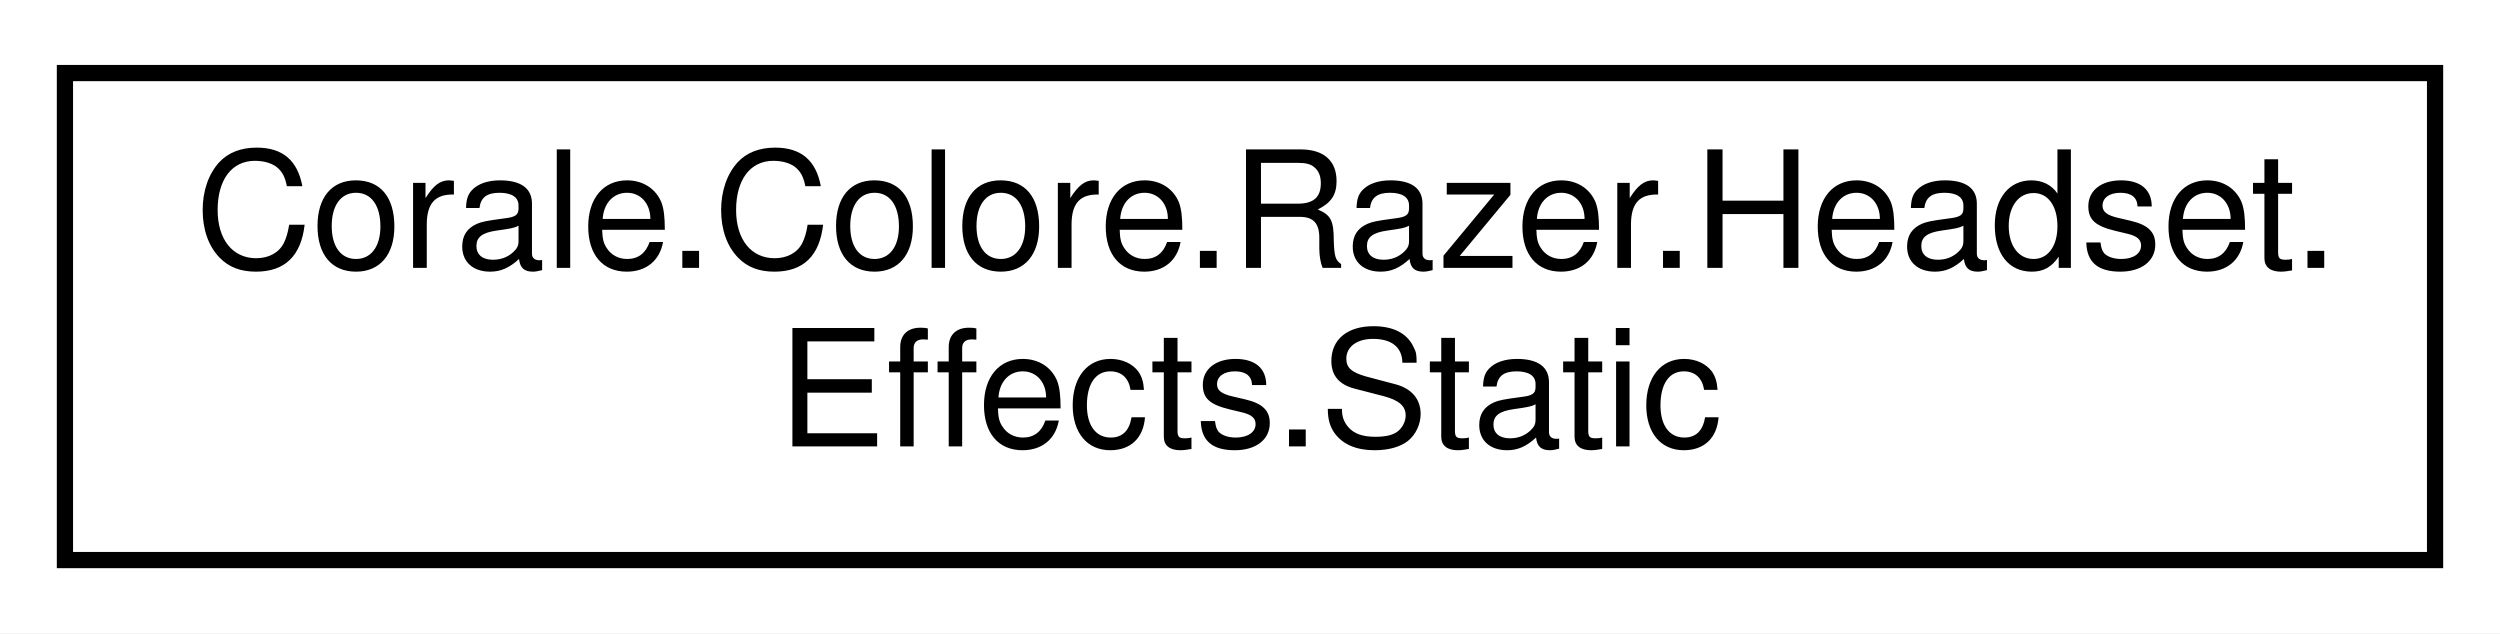
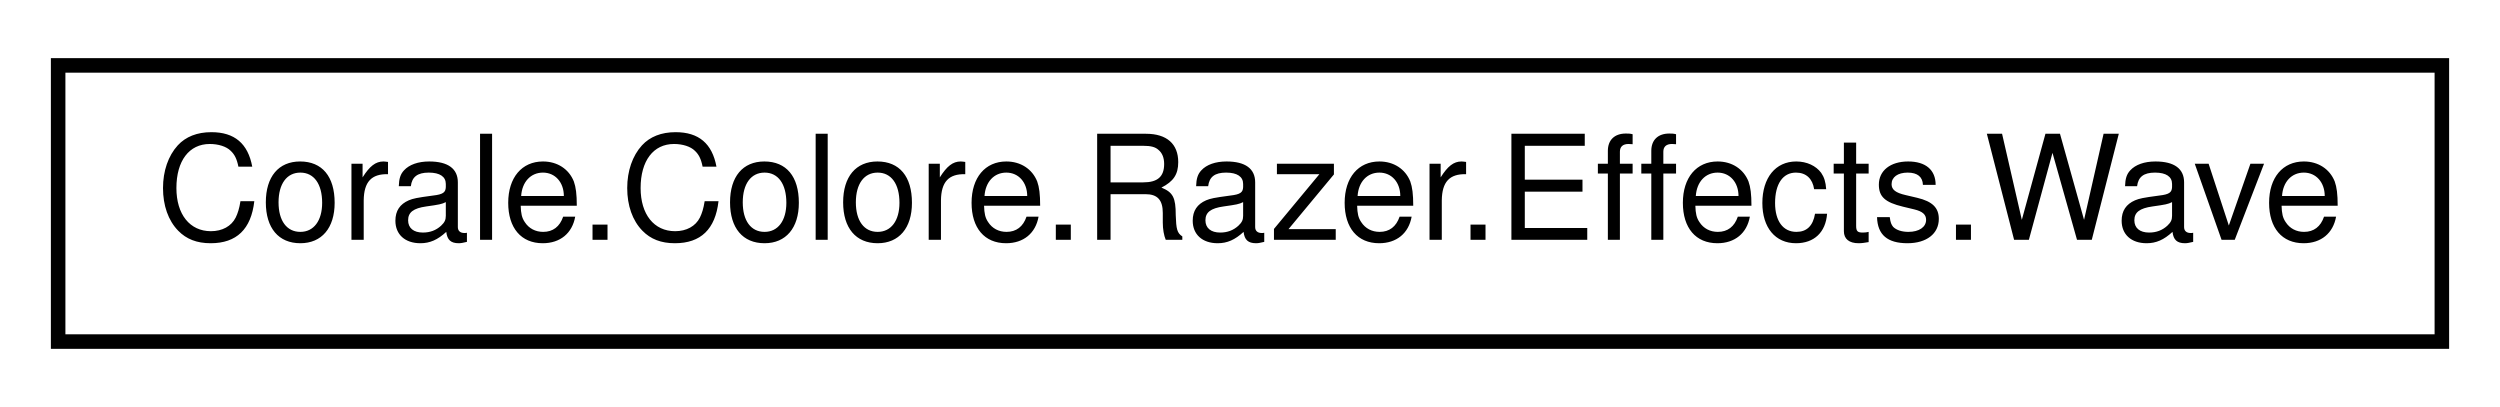
- <svg xmlns="http://www.w3.org/2000/svg" xmlns:xlink="http://www.w3.org/1999/xlink" width="154pt" height="39pt" viewBox="0.00 0.00 154.00 39.00">
-   <g id="graph0" class="graph" transform="scale(1 1) rotate(0) translate(4 35)">
-     <polygon fill="white" stroke="none" points="-4,4 -4,-35 150,-35 150,4 -4,4" />
+ <svg xmlns="http://www.w3.org/2000/svg" xmlns:xlink="http://www.w3.org/1999/xlink" width="172pt" height="28pt" viewBox="0.00 0.00 172.00 28.00">
+   <g id="graph0" class="graph" transform="scale(1 1) rotate(0) translate(4 24)">
+     <polygon fill="white" stroke="none" points="-4,4 -4,-24 168,-24 168,4 -4,4" />
    <g id="node1" class="node">
      <g id="a_node1">
-         <a xlink:href="struct_corale_1_1_colore_1_1_razer_1_1_headset_1_1_effects_1_1_static.html" target="_top" xlink:title="Static color effect. ">
-           <polygon fill="white" stroke="black" points="0,-0.5 0,-30.5 146,-30.5 146,-0.5 0,-0.5" />
-           <text text-anchor="start" x="8" y="-18.5" font-family="Helvetica,sans-Serif" font-size="10.00">Corale.Colore.Razer.Headset.</text>
-           <text text-anchor="middle" x="73" y="-7.5" font-family="Helvetica,sans-Serif" font-size="10.00">Effects.Static</text>
+         <a xlink:href="struct_corale_1_1_colore_1_1_razer_1_1_effects_1_1_wave.html" target="_top" xlink:title="Describes the wave effect for a system device. ">
+           <polygon fill="white" stroke="black" points="0,-0.5 0,-19.5 164,-19.5 164,-0.5 0,-0.5" />
+           <text text-anchor="middle" x="82" y="-7.5" font-family="Helvetica,sans-Serif" font-size="10.00">Corale.Colore.Razer.Effects.Wave</text>
        </a>
      </g>
    </g>
  </g>
</svg>
